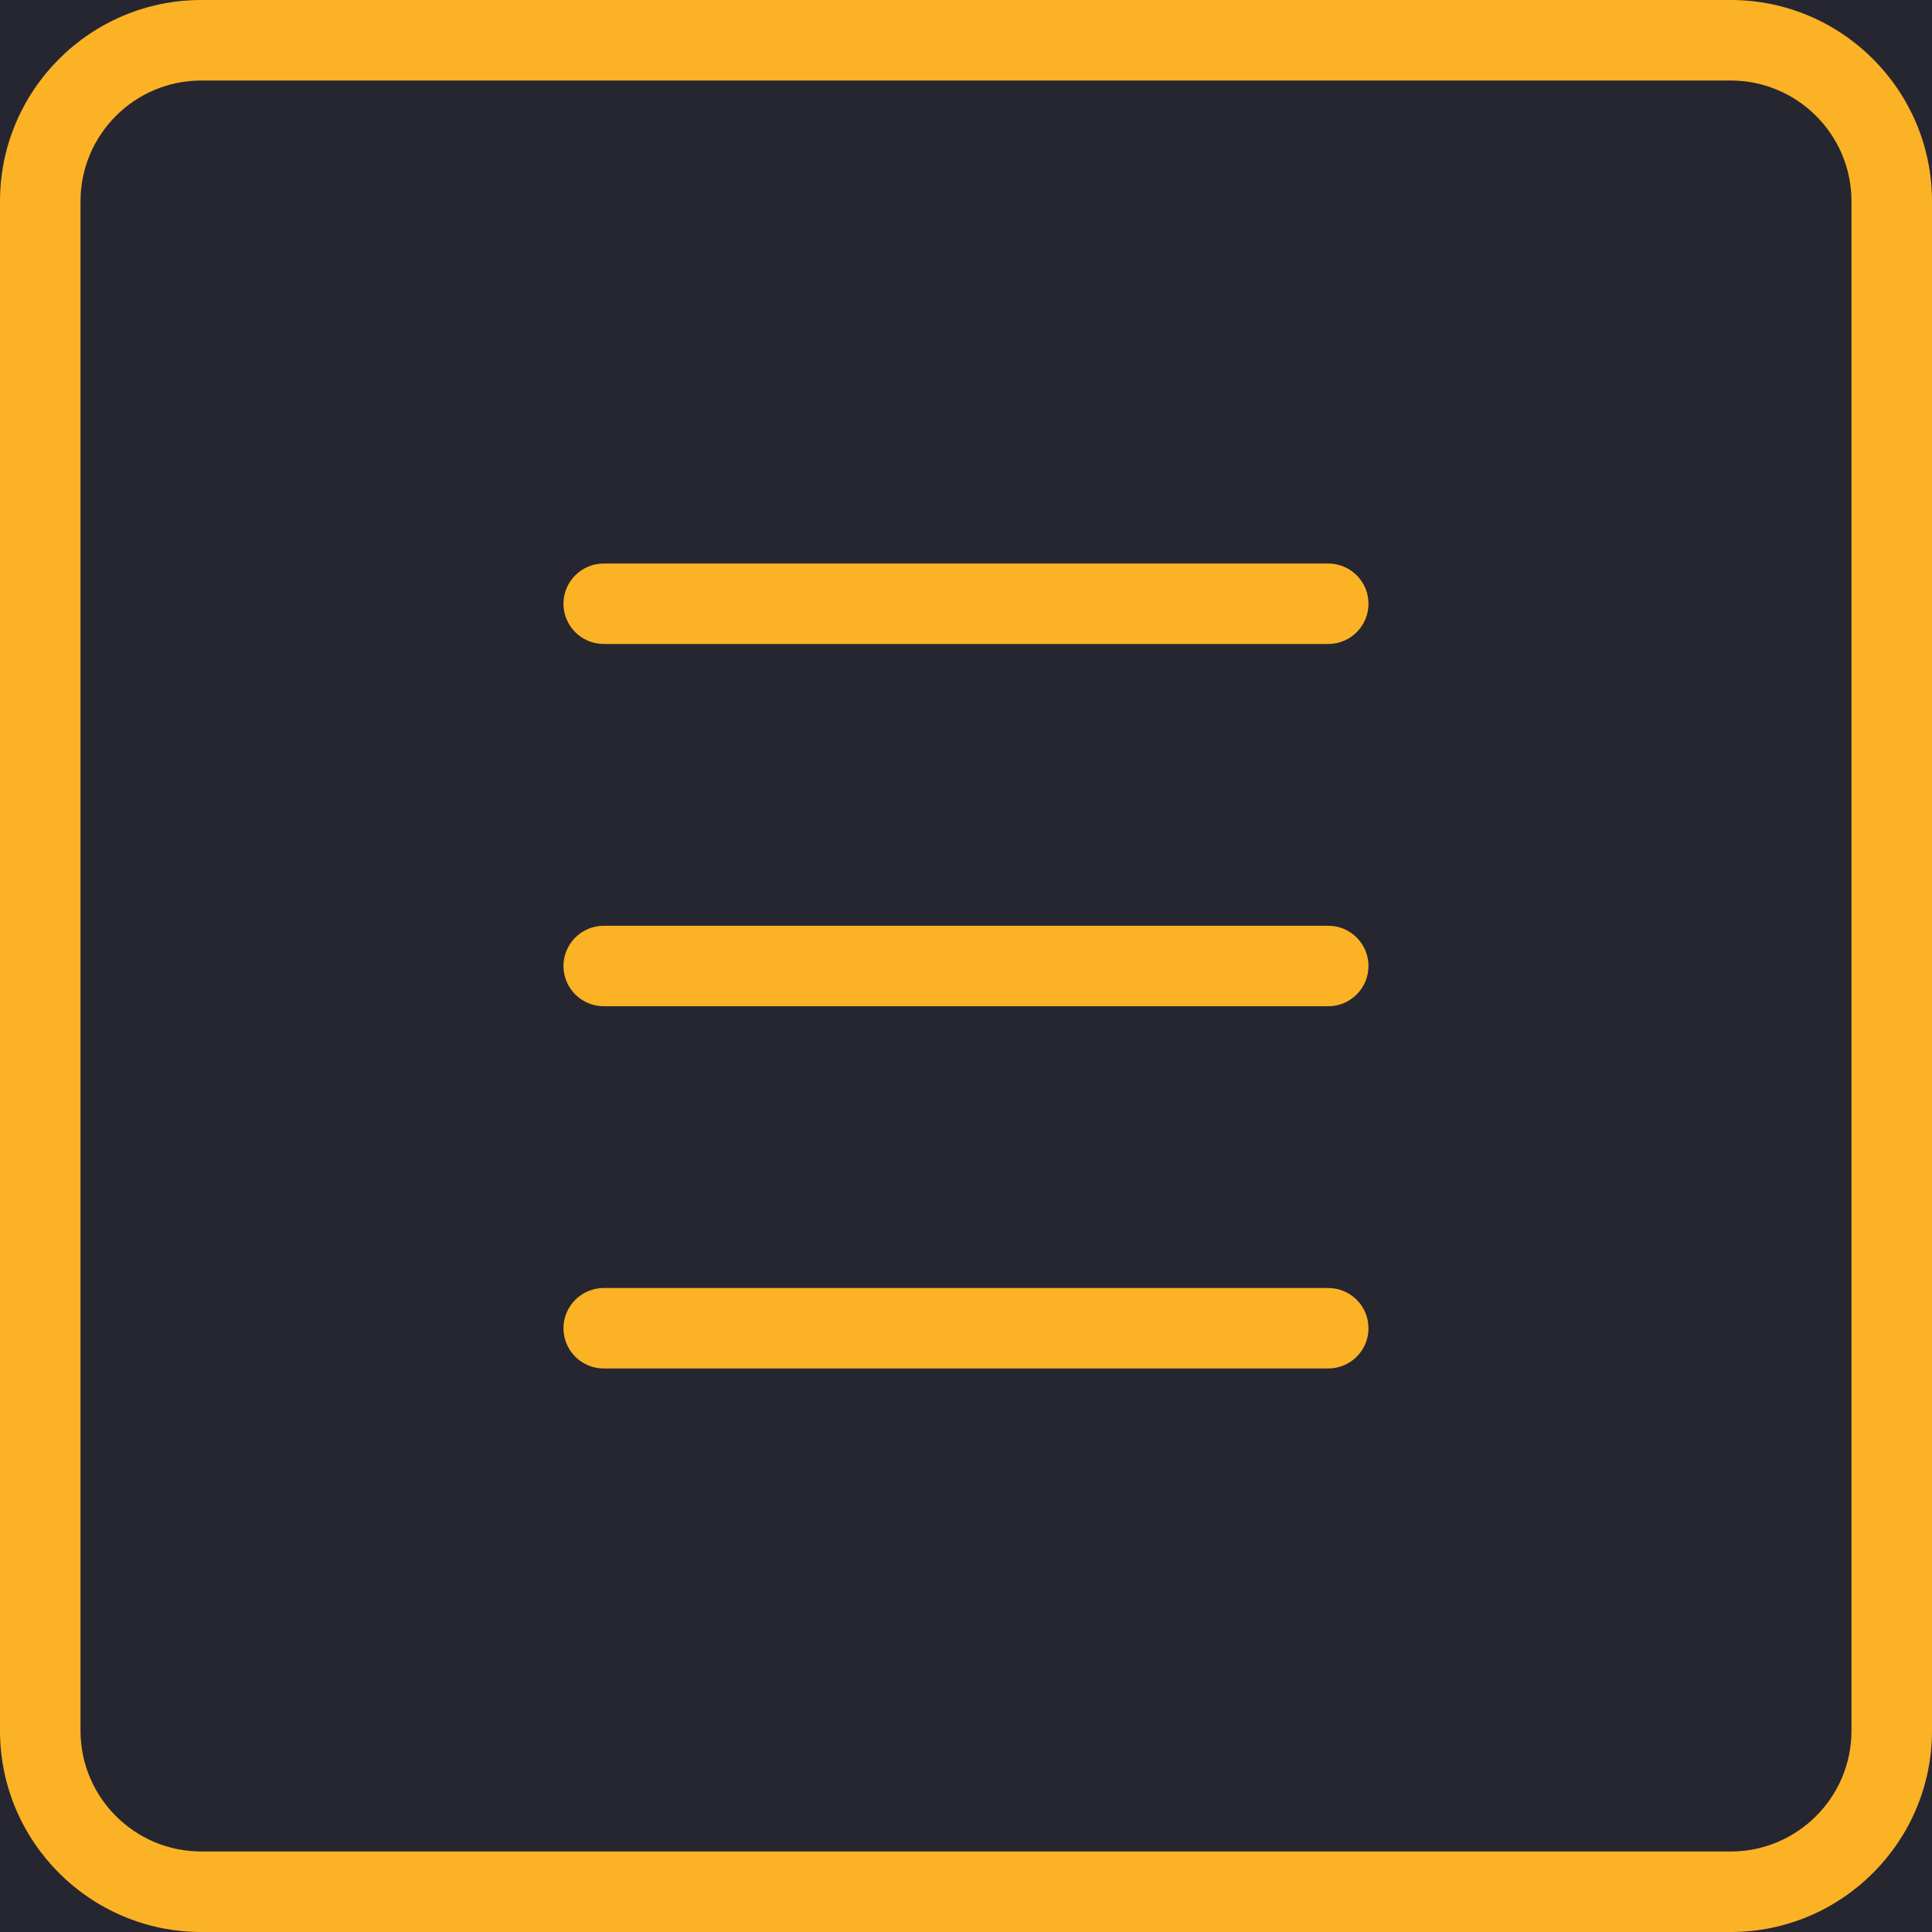
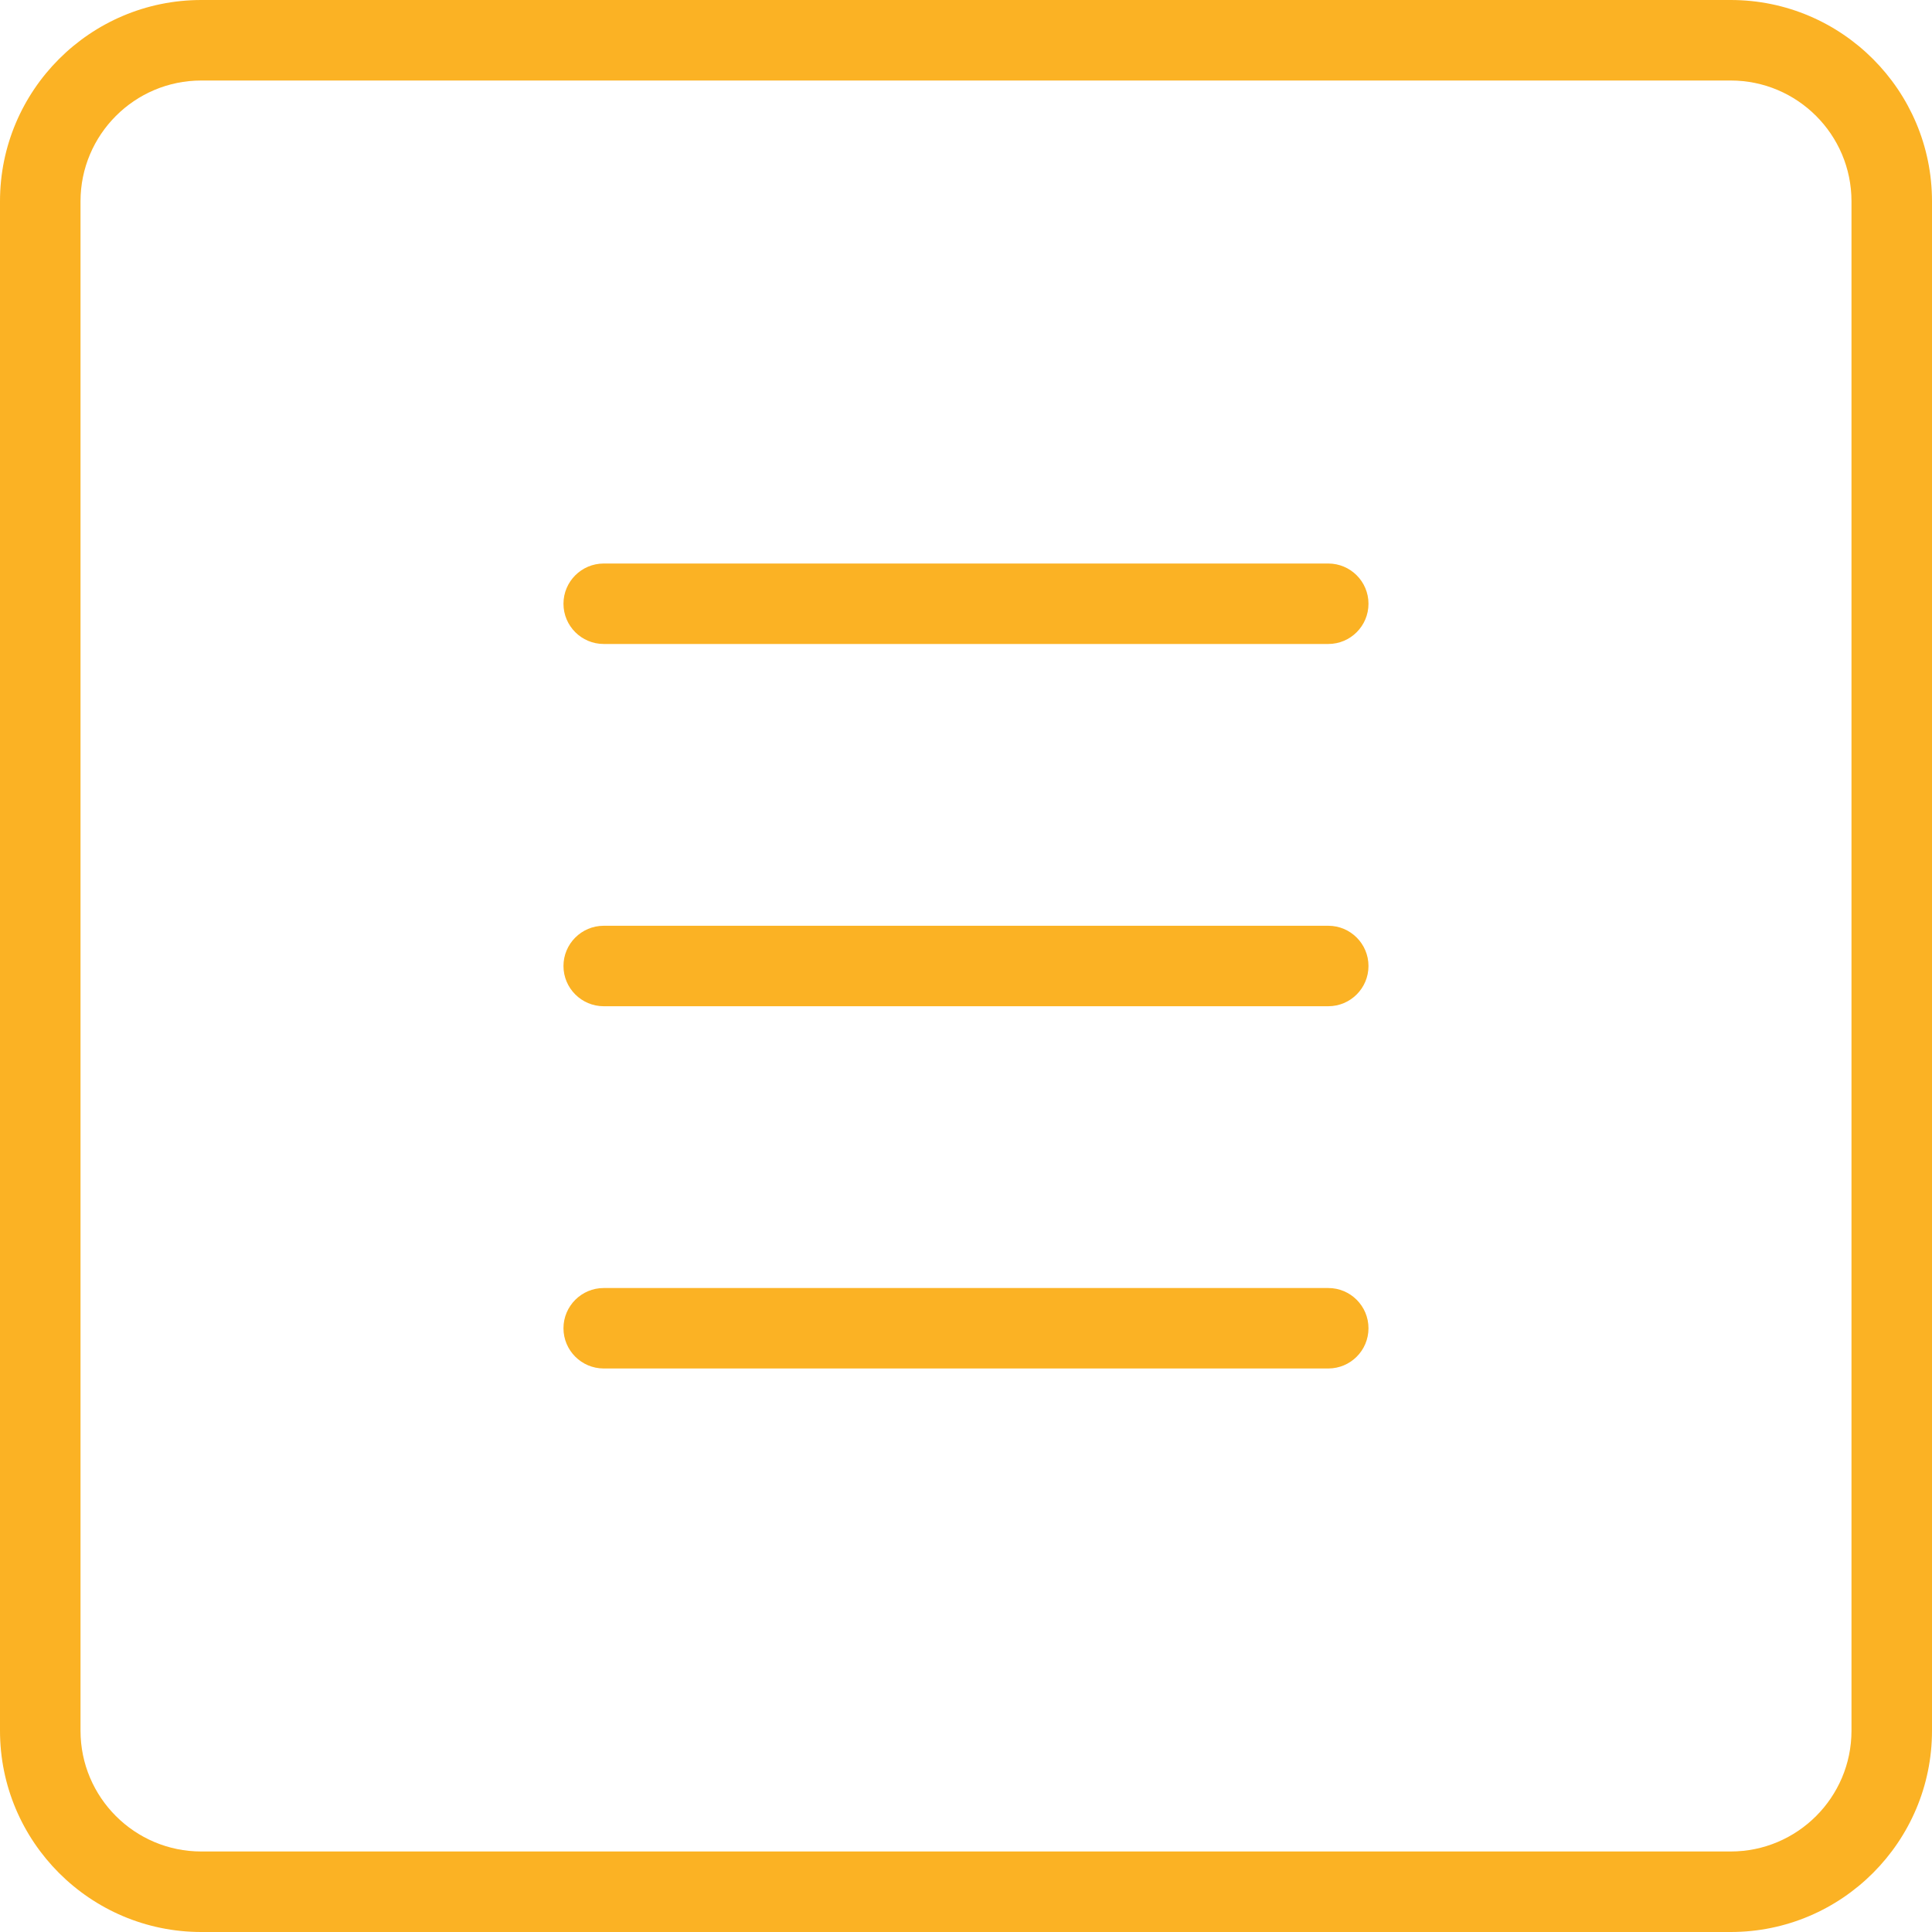
<svg xmlns="http://www.w3.org/2000/svg" width="40" height="40" viewBox="0 0 40 40" fill="none">
-   <rect width="40" height="40" fill="#262631" />
  <path d="M35.833 40H4.167C1.868 40 0 38.13 0 35.833V4.167C0 1.87 1.868 0 4.167 0H35.833C38.132 0 40 1.87 40 4.167V35.833C40 38.13 38.132 40 35.833 40ZM4.167 1.667C2.788 1.667 1.667 2.788 1.667 4.167V35.833C1.667 37.212 2.788 38.333 4.167 38.333H35.833C37.212 38.333 38.333 37.212 38.333 35.833V4.167C38.333 2.788 37.212 1.667 35.833 1.667H4.167Z" fill="#FBB224" />
  <path d="M27.5 13.333H12.5C12.04 13.333 11.666 12.96 11.666 12.5C11.666 12.04 12.04 11.667 12.5 11.667H27.5C27.96 11.667 28.333 12.04 28.333 12.5C28.333 12.96 27.96 13.333 27.5 13.333Z" fill="#FBB224" />
  <path d="M27.5 20.833H12.5C12.04 20.833 11.666 20.46 11.666 20C11.666 19.54 12.04 19.167 12.5 19.167H27.5C27.96 19.167 28.333 19.54 28.333 20C28.333 20.46 27.96 20.833 27.5 20.833Z" fill="#FBB224" />
  <path d="M27.5 28.333H12.5C12.04 28.333 11.666 27.96 11.666 27.5C11.666 27.04 12.04 26.667 12.5 26.667H27.5C27.96 26.667 28.333 27.04 28.333 27.5C28.333 27.96 27.96 28.333 27.5 28.333Z" fill="#FBB224" />
</svg>
